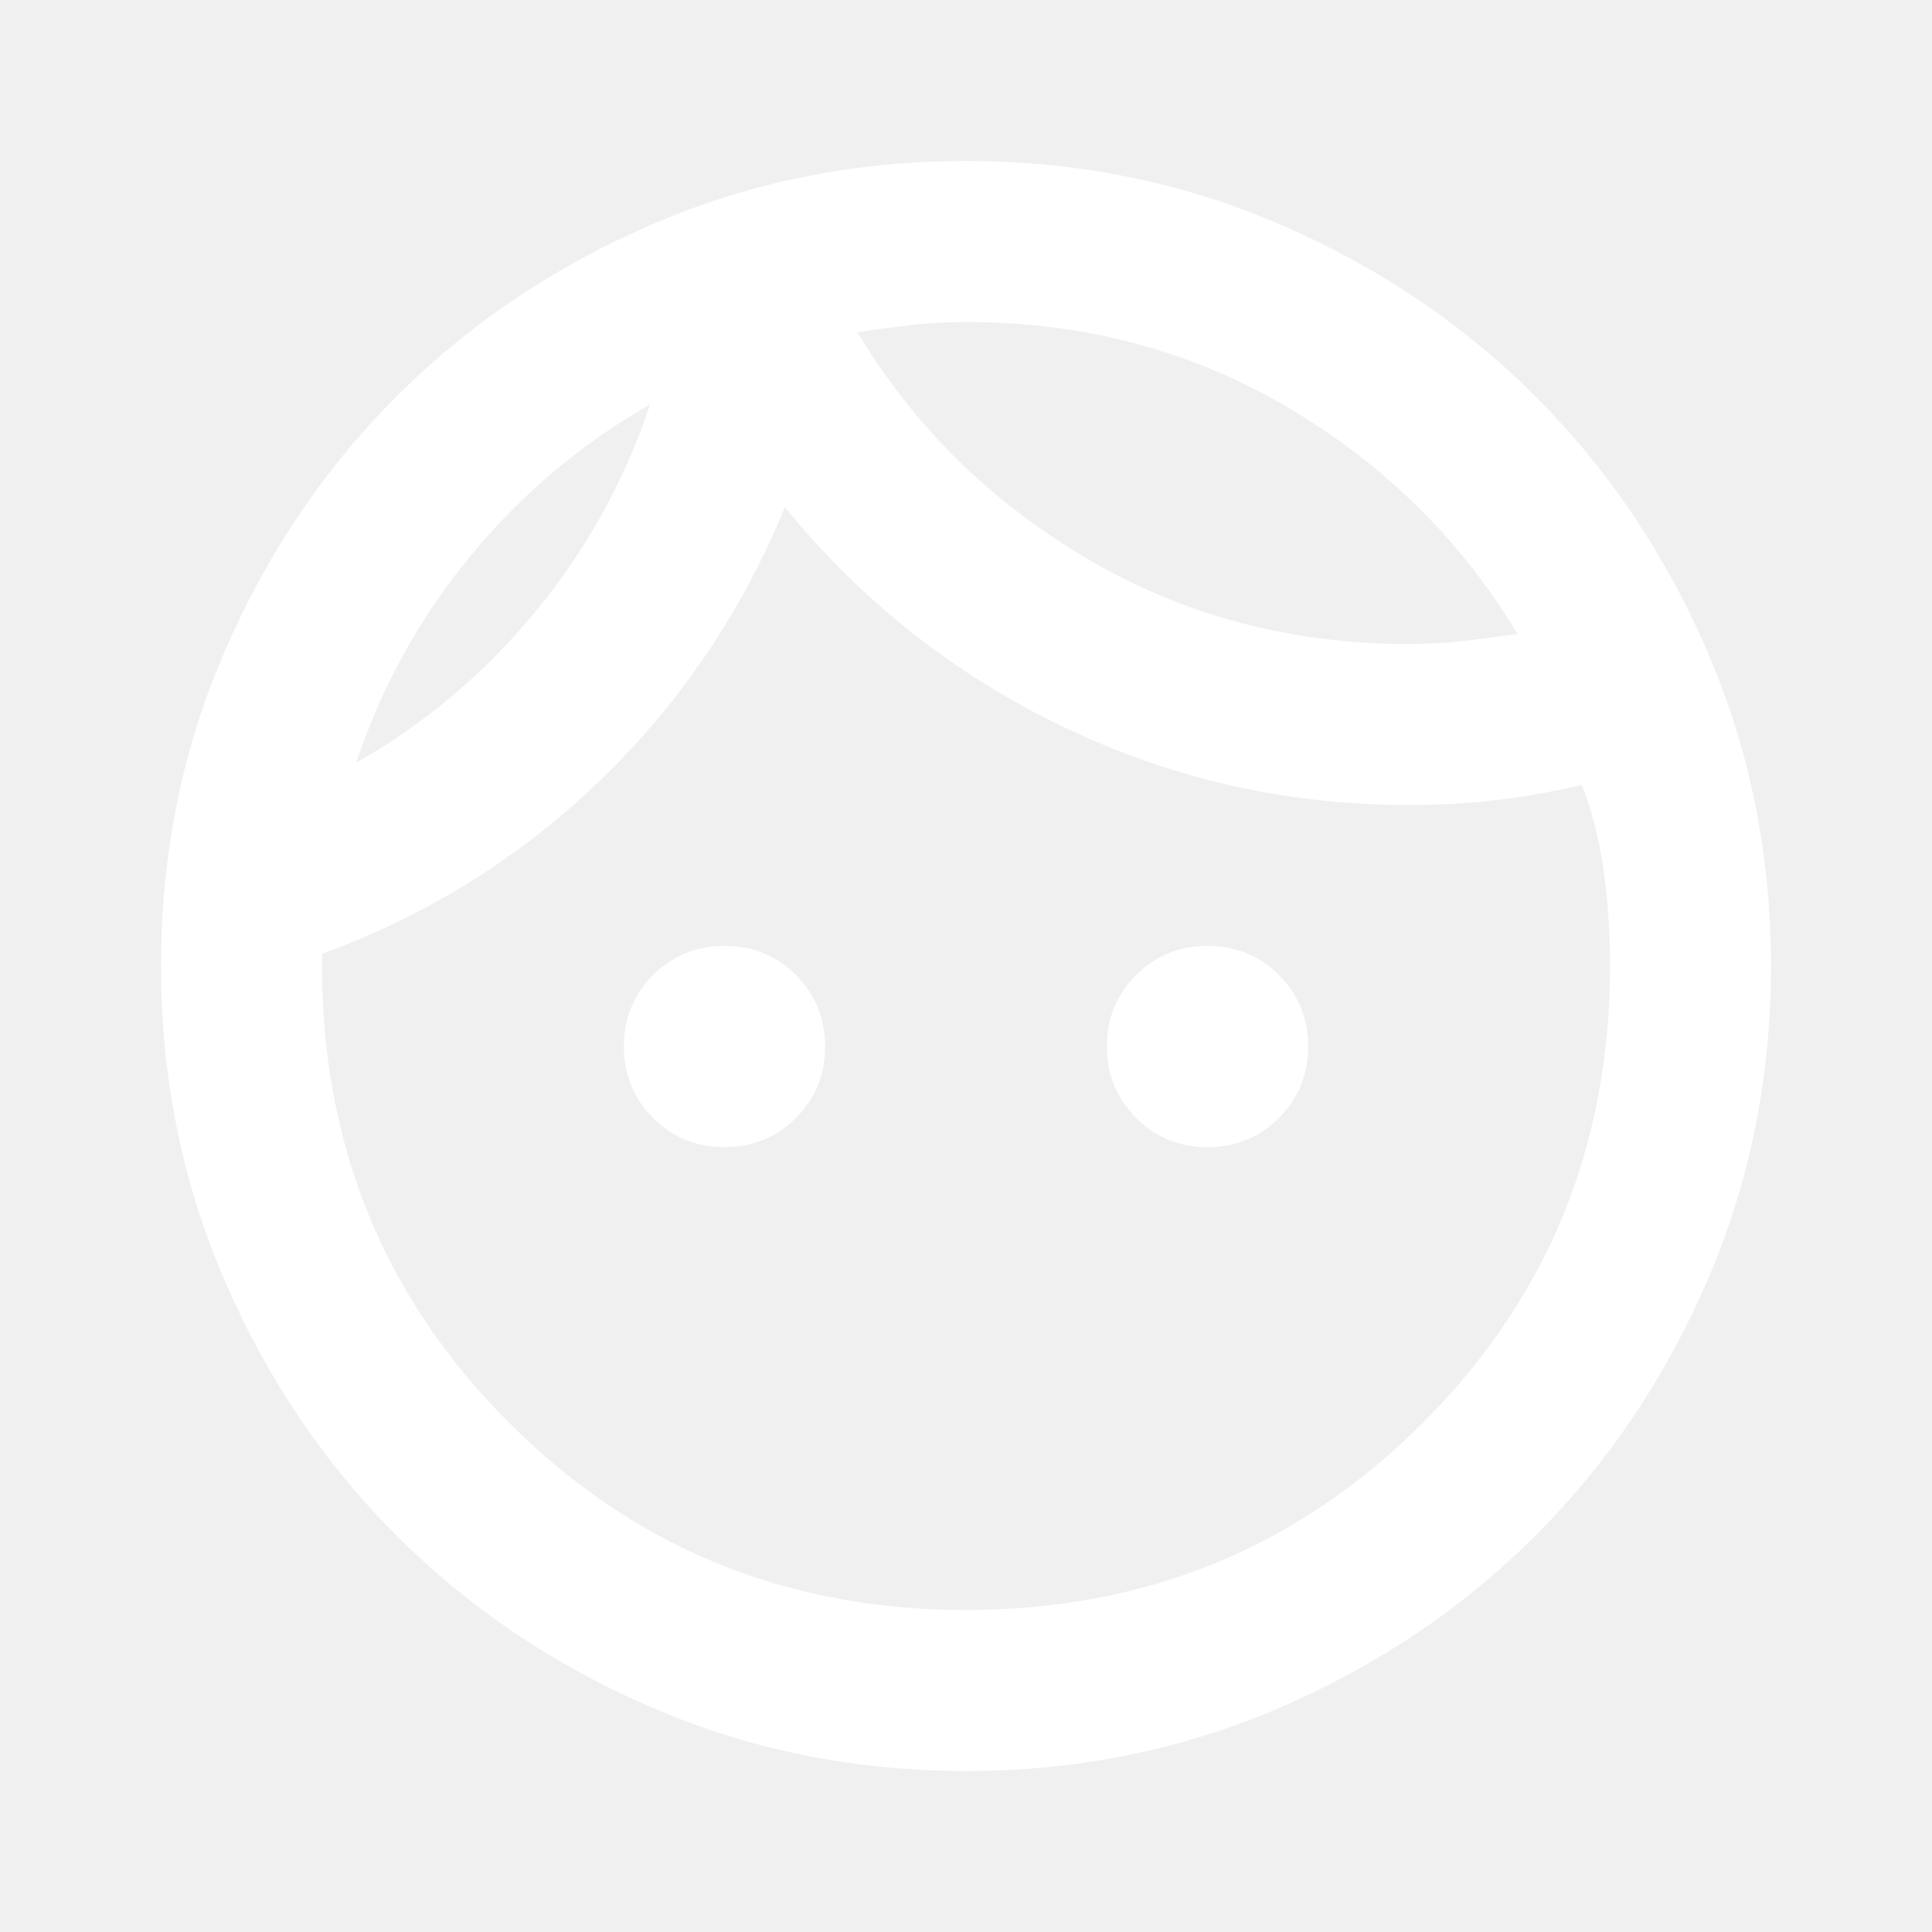
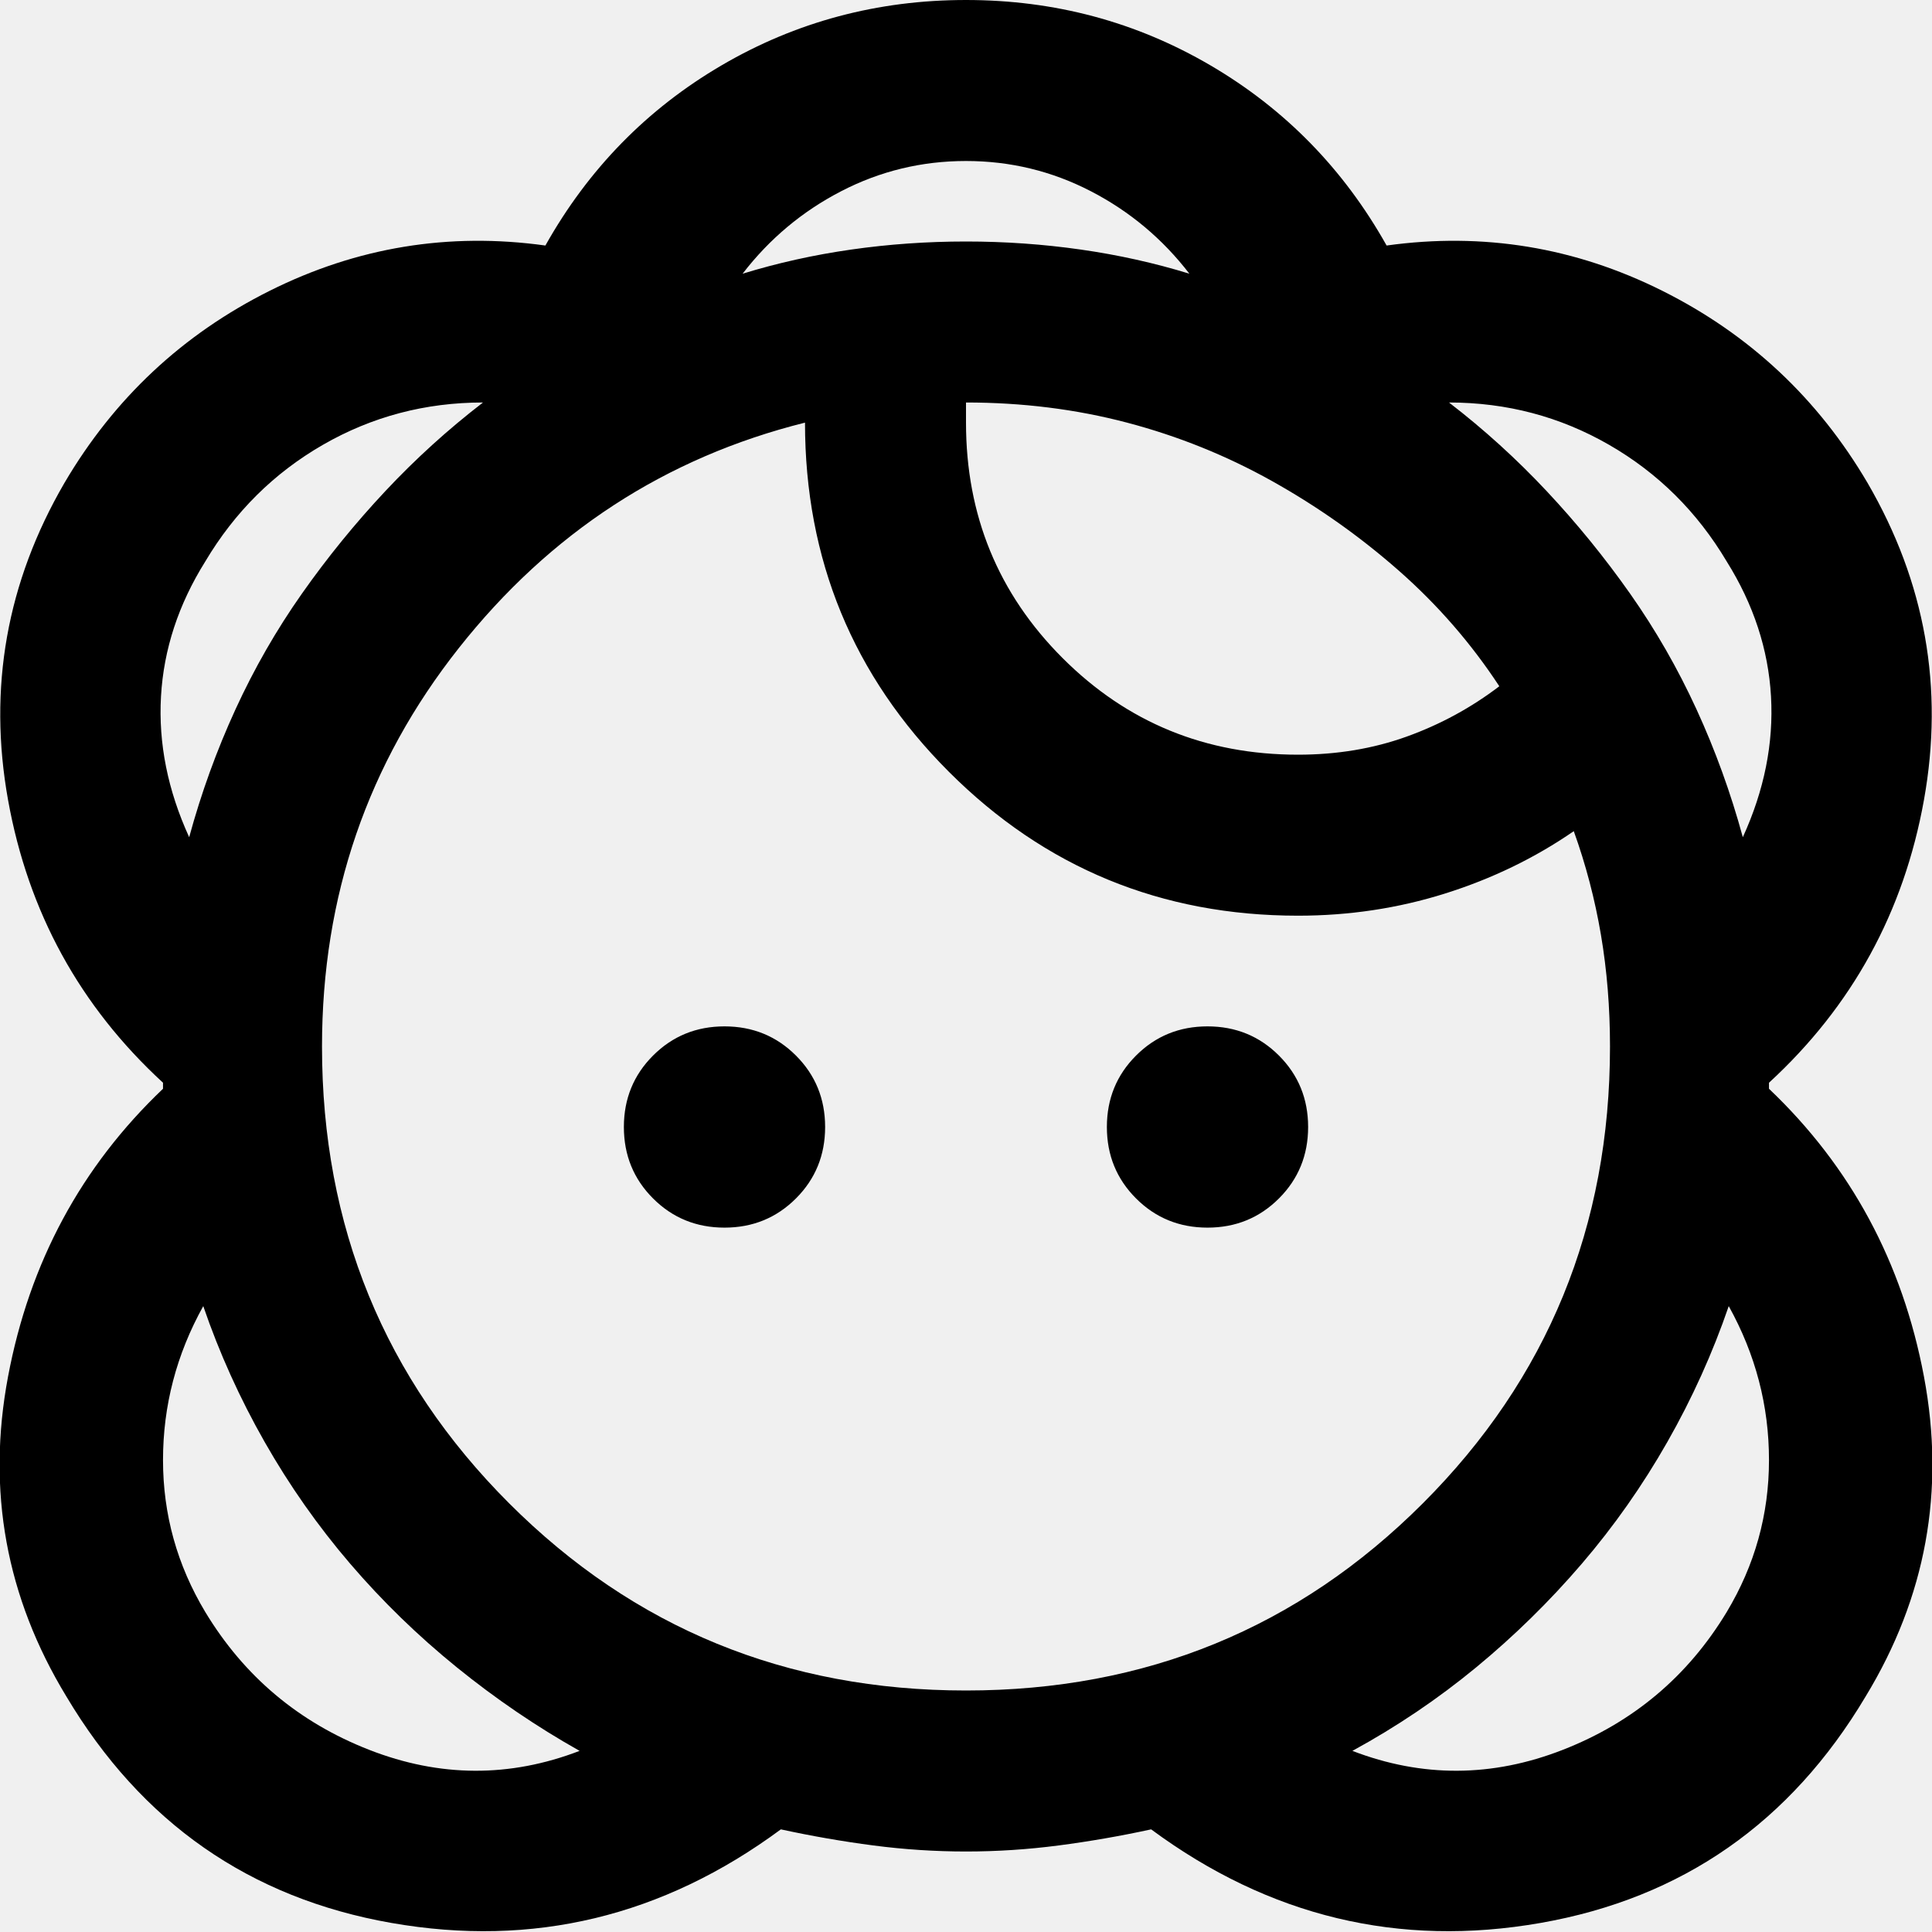
- <svg xmlns="http://www.w3.org/2000/svg" height="24px" viewBox="0 -960 960 960" width="24px" fill="#FFFFFF">
-   <path d="M324.5-404.5Q310-419 310-440t14.5-35.5Q339-490 360-490t35.5 14.5Q410-461 410-440t-14.5 35.5Q381-390 360-390t-35.5-14.5Zm240 0Q550-419 550-440t14.5-35.5Q579-490 600-490t35.5 14.5Q650-461 650-440t-14.5 35.5Q621-390 600-390t-35.5-14.5ZM480-160q134 0 227-93t93-227q0-24-3-46.5T786-570q-21 5-42 7.5t-44 2.5q-91 0-172-39T390-708q-32 78-91.5 135.5T160-486v6q0 134 93 227t227 93Zm0 80q-83 0-156-31.5T197-197q-54-54-85.5-127T80-480q0-83 31.5-156T197-763q54-54 127-85.5T480-880q83 0 156 31.5T763-763q54 54 85.5 127T880-480q0 83-31.5 156T763-197q-54 54-127 85.5T480-80Zm-54-715q42 70 114 112.5T700-640q14 0 27-1.5t27-3.5q-42-70-114-112.5T480-800q-14 0-27 1.5t-27 3.5ZM177-581q51-29 89-75t57-103q-51 29-89 75t-57 103Zm249-214Zm-103 36Z" />
+ <svg xmlns="http://www.w3.org/2000/svg" height="24px" viewBox="0 -960 960 960" width="24px" fill="#000000">
+   <path d="M434-43q-23-3-46-8-88 65-193.5 46.5T33-117q-45-74-29-159t77-143v-3Q19-479 4-562.5T32-720q37-63 102-95.5T271-838q32-57 87.5-89.5T480-960q66 0 121.5 32.5T689-838q72-10 137 22.5T928-720q43 74 28 157.5T879-422v3q61 58 77 143t-29 159Q871-23 765.5-4.5T572-51q-23 5-46 8t-46 3q-23 0-46-3ZM288-90q-32-18-61-41.5T174-183q-24-28-42.5-60.5T101-311q-20 36-20 76.5t21 75.5q29 48 81.5 68.5T288-90Zm384 0q52 20 104.5-.5T858-159q21-35 21-75.5T859-311q-12 35-30.5 67.5T786-183q-24 28-52.5 51.5T672-90Zm-192-30q134 0 227-93t93-227q0-29-4.5-55.5T782-547q-29 20-64 31t-73 11q-102 0-173.5-71.5T400-750q-104 26-172 112t-68 198q0 134 93 227t227 93ZM324.5-364.5Q310-379 310-400t14.5-35.5Q339-450 360-450t35.5 14.5Q410-421 410-400t-14.5 35.5Q381-350 360-350t-35.5-14.5Zm240 0Q550-379 550-400t14.5-35.5Q579-450 600-450t35.5 14.5Q650-421 650-400t-14.5 35.5Q621-350 600-350t-35.5-14.5ZM94-544q9-33 23-63.5t33-57.5q19-27 41.5-51t48.5-44q-43 0-79.5 21T102-681q-20 32-22 67t14 70Zm772 0q16-35 14-70t-22-67q-22-37-58.5-58T720-760q26 20 48.5 44t41.5 51q19 27 33 57.5t23 63.5Zm-221-41q29 0 54-9t46-25q-21-32-50-57.5T632-721q-34-19-72-29t-80-10v10q0 69 48 117t117 48Zm-54-239q-20-26-49-41t-62-15q-33 0-62 15t-49 41q26-8 54-12t57-4q29 0 57 4t54 12ZM150-665Zm660 0Zm-330-85Zm0-90ZM174-183Zm612 0Z" />
</svg>
